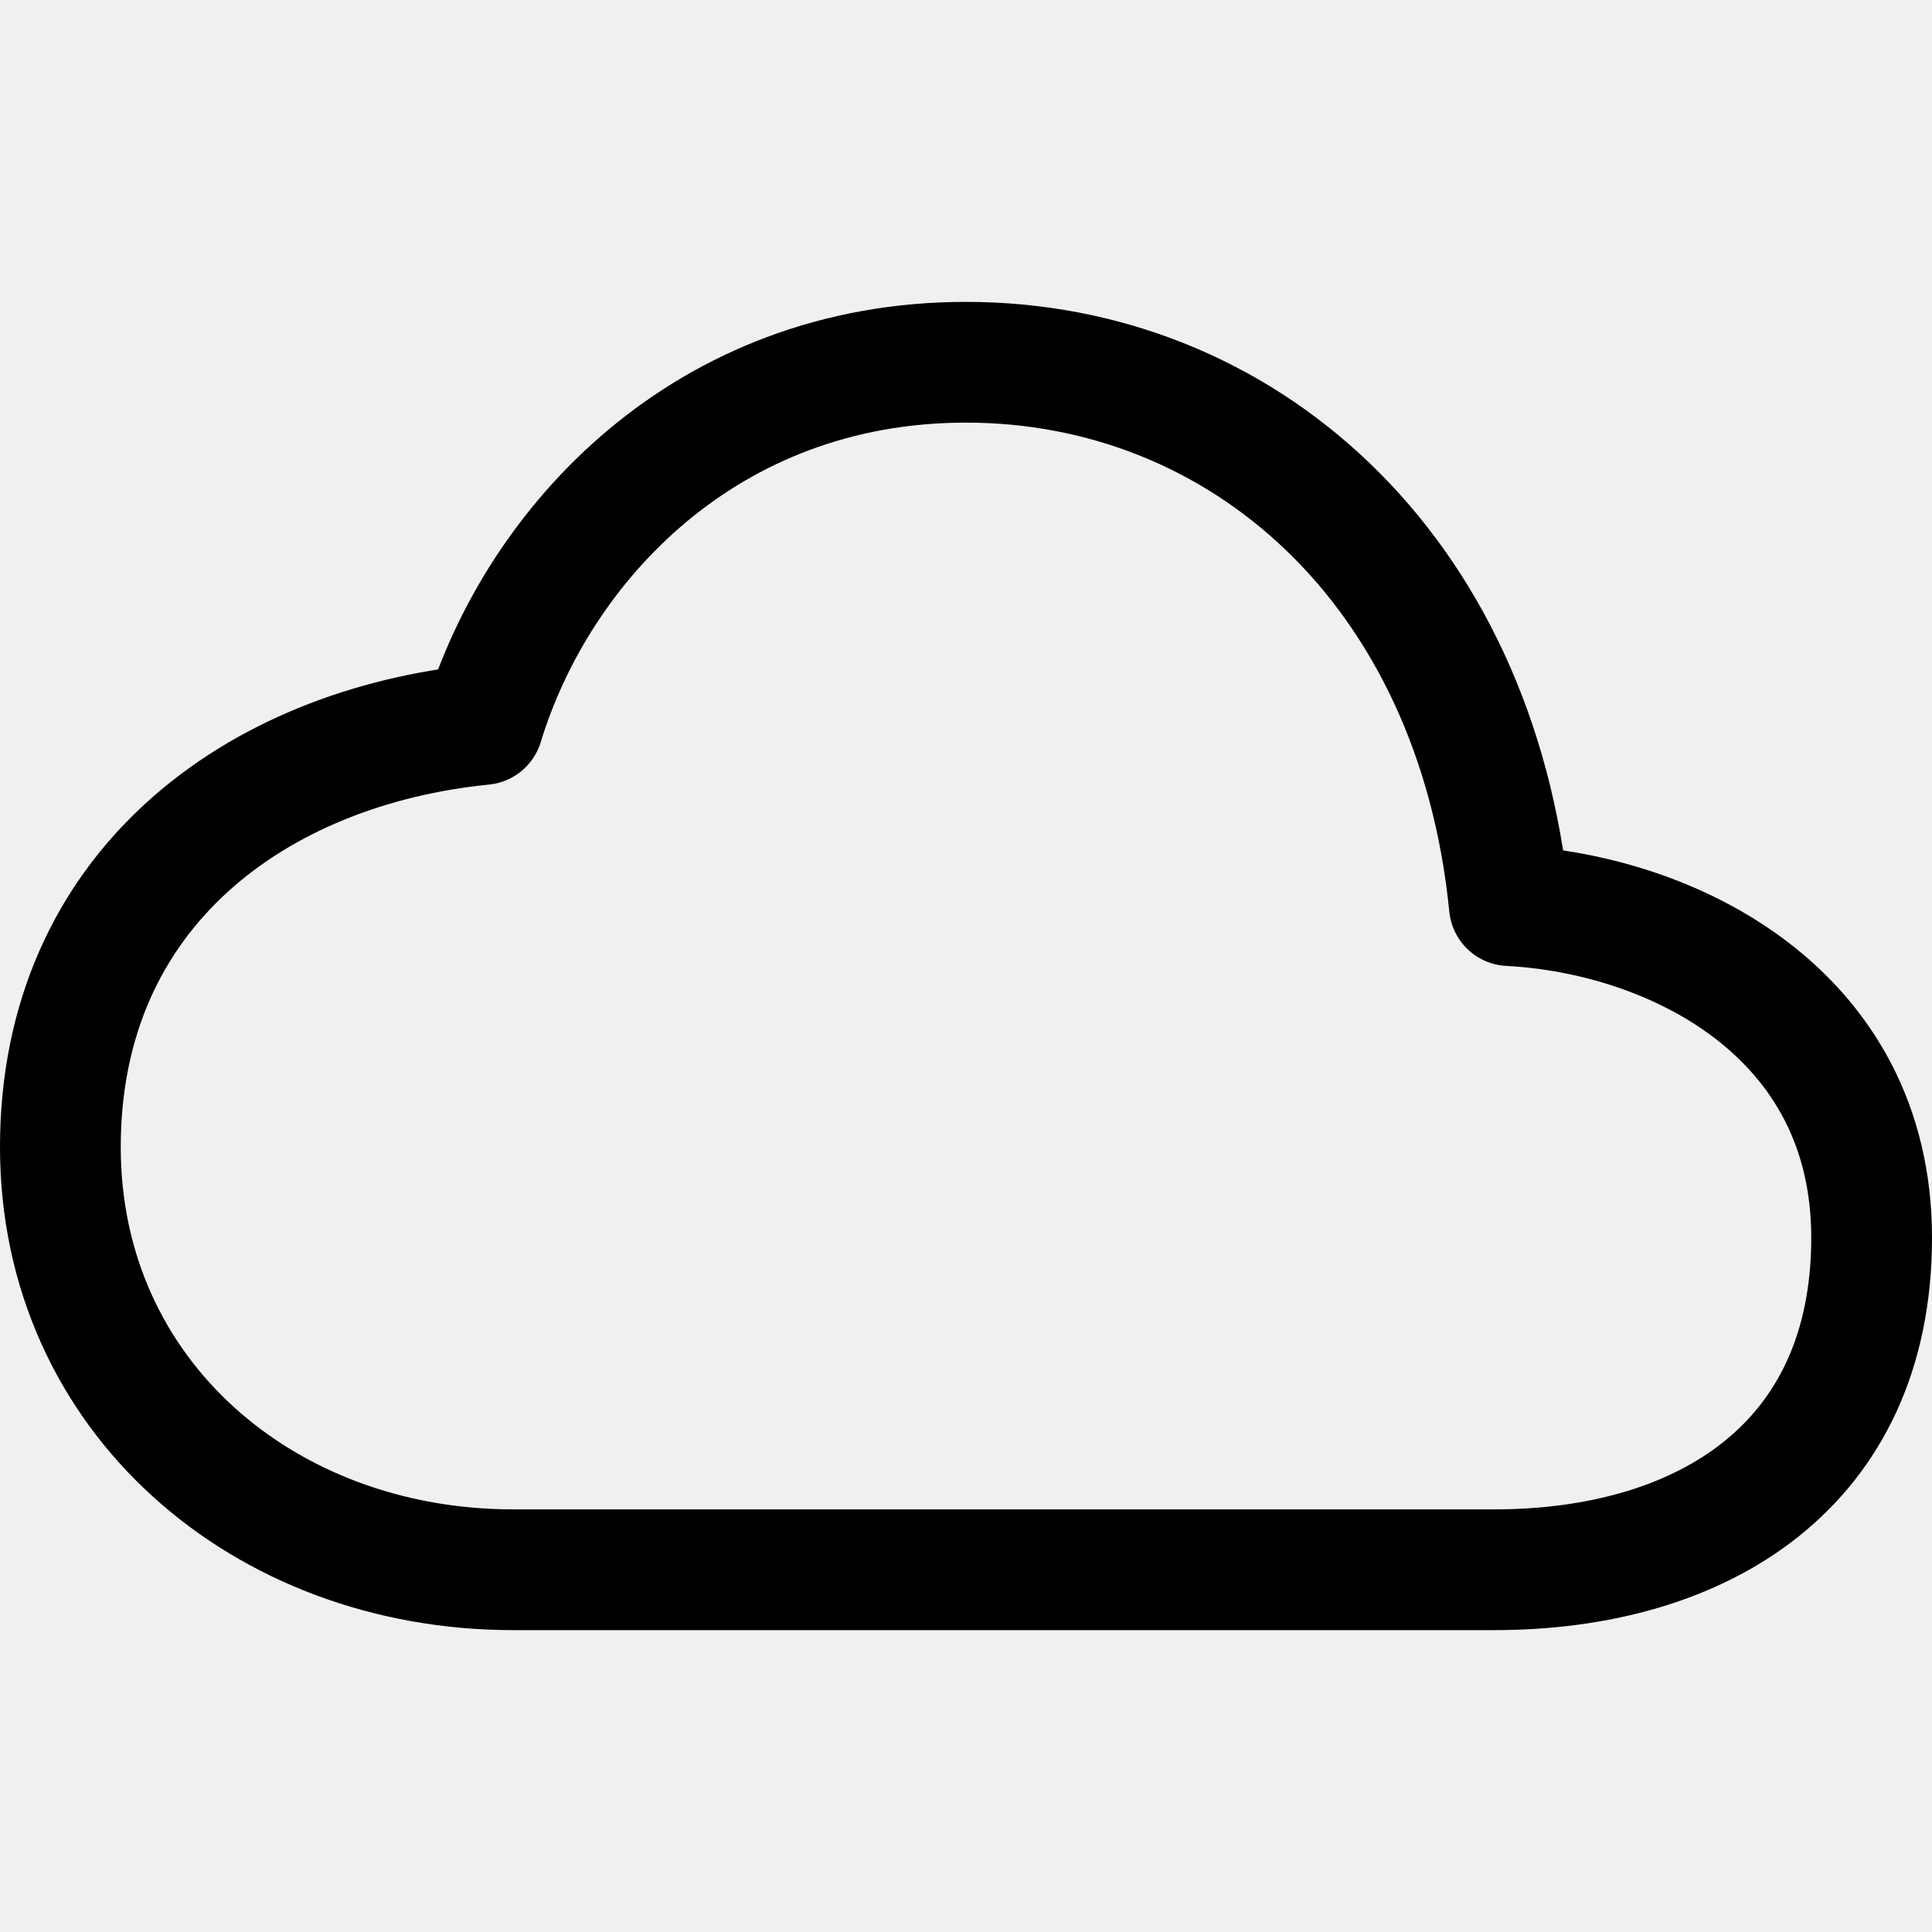
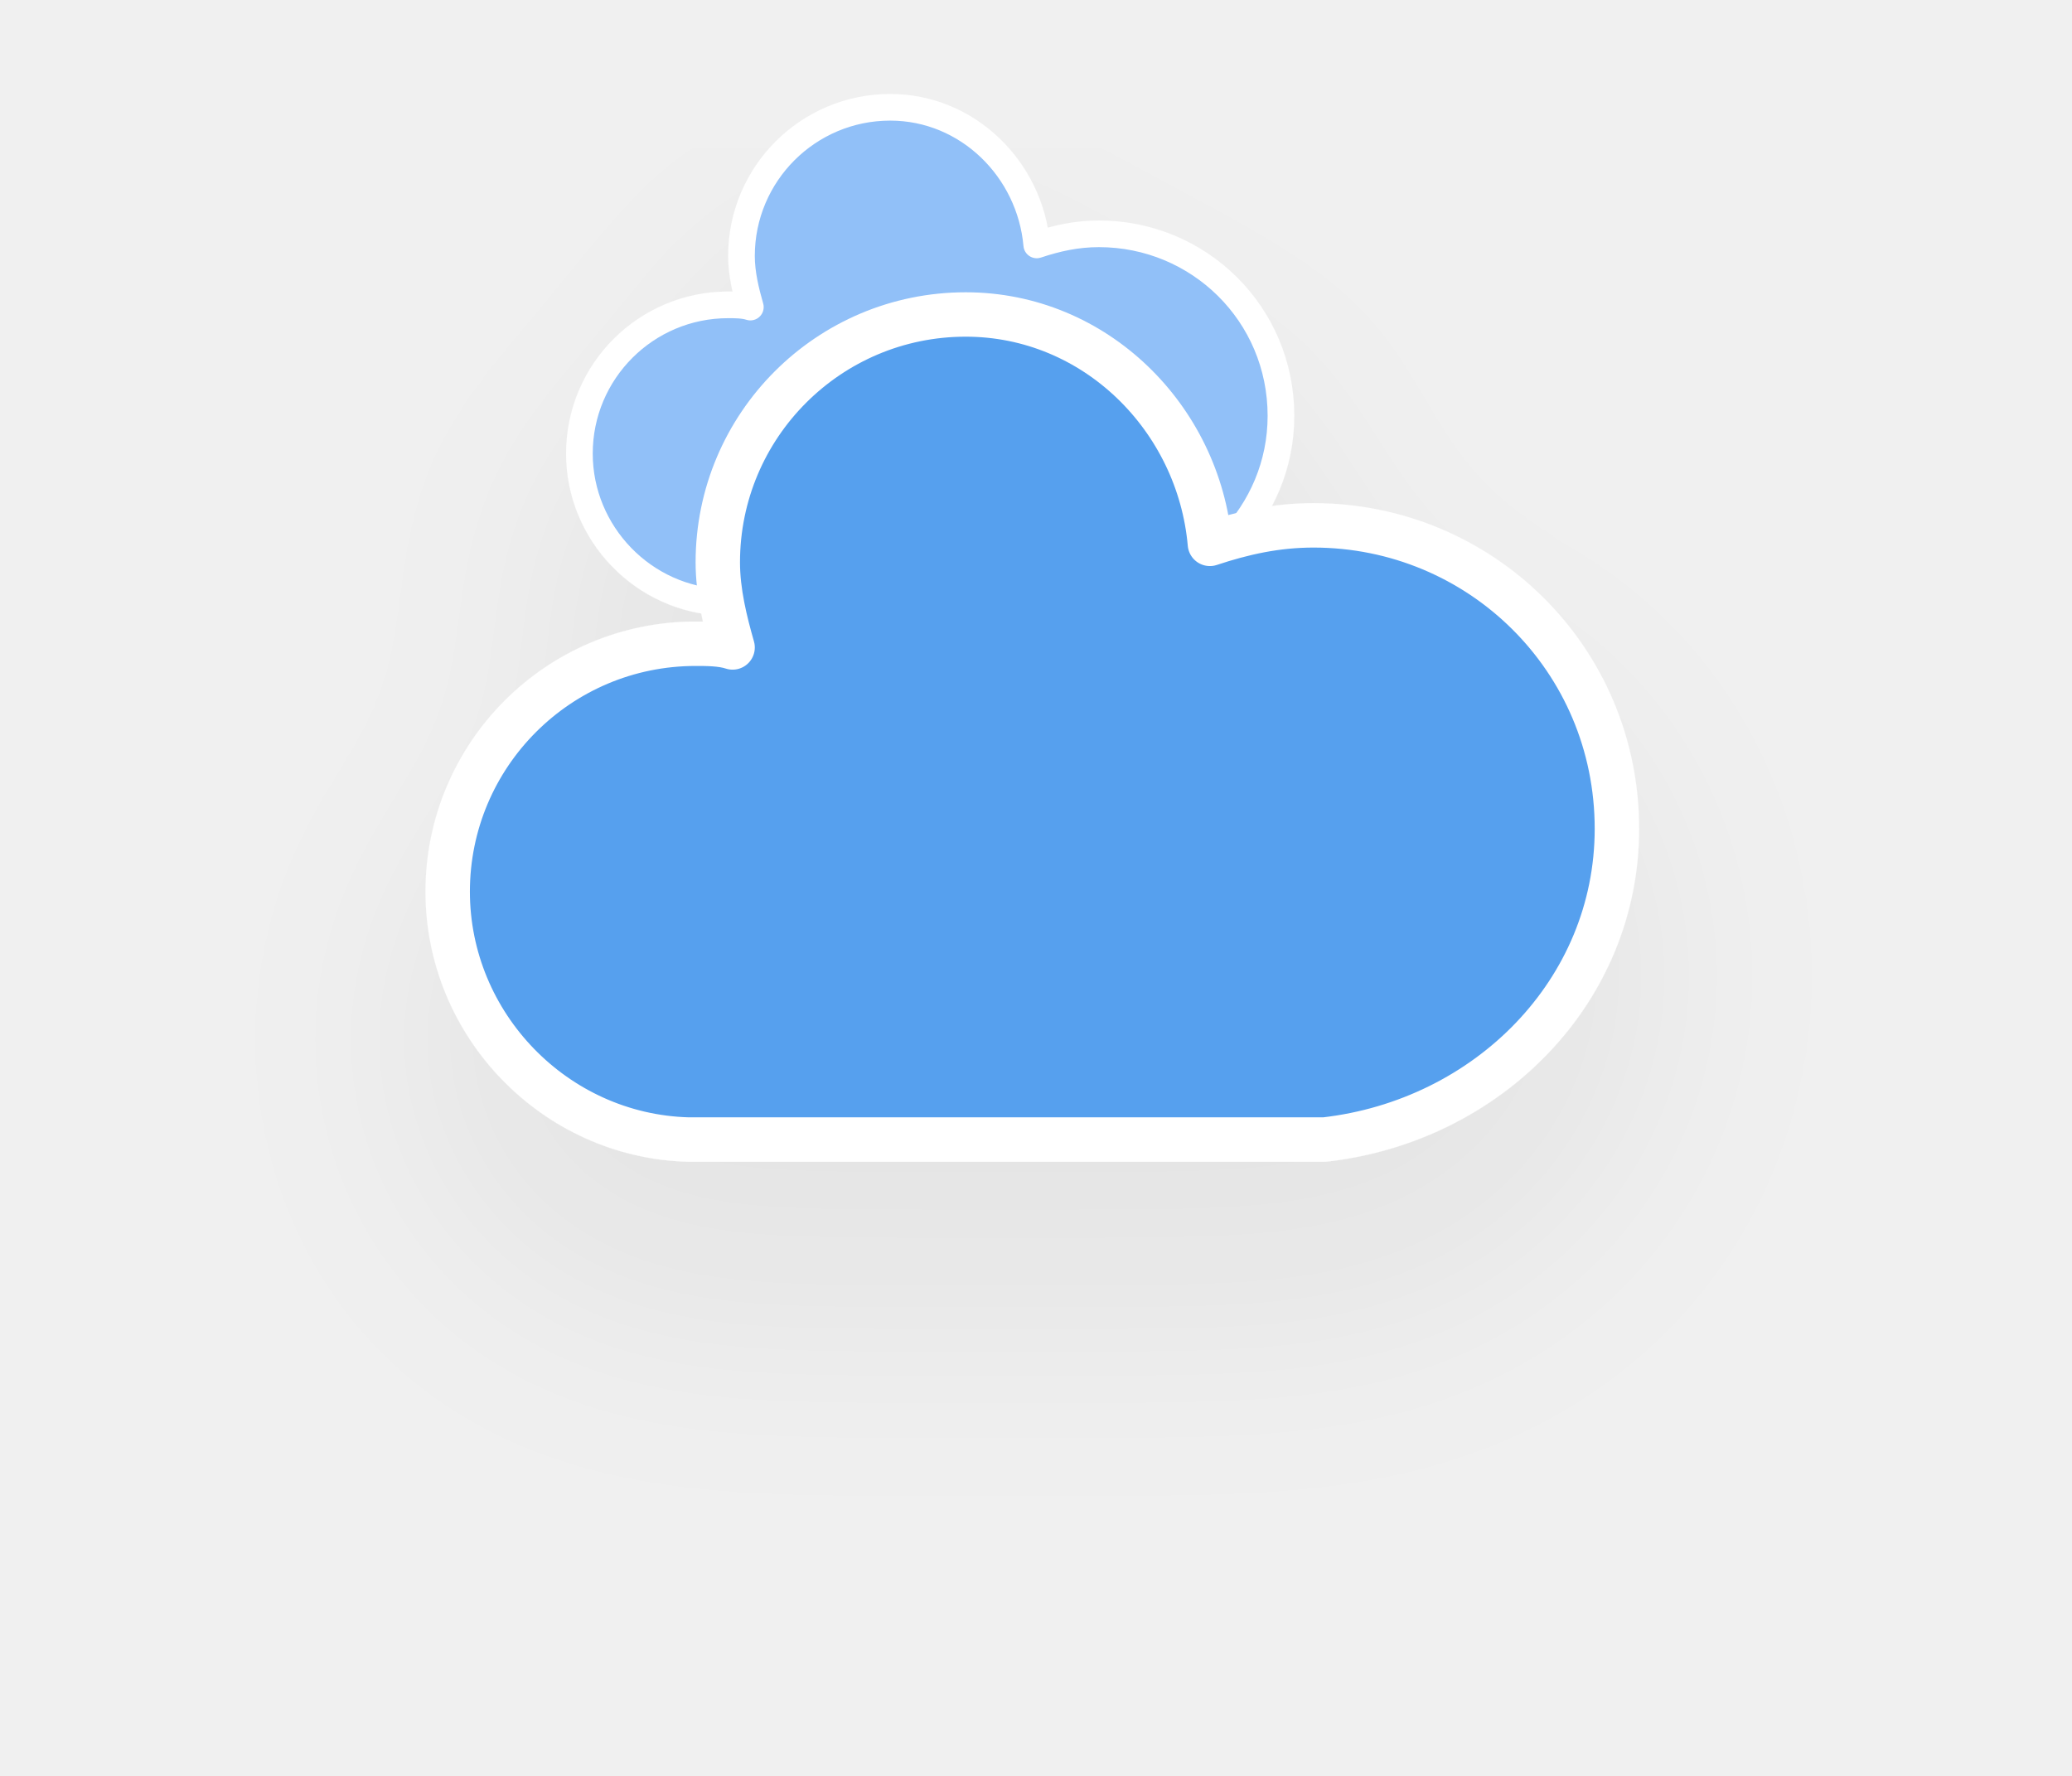
- <svg xmlns="http://www.w3.org/2000/svg" class="ionicon" viewBox="0 0 512 512">
-   <path d="M400 240c-8.89-89.54-71-144-144-144-69 0-113.44 48.2-128 96-60 6-112 43.59-112 112 0 66 54 112 120 112h260c55 0 100-27.44 100-88 0-59.82-53-85.76-96-88z" fill="none" stroke="currentColor" stroke-linejoin="round" stroke-width="32" />
+ <svg xmlns="http://www.w3.org/2000/svg" width="56" height="48" version="1.1">
+   <defs>
+     <filter id="blur" x="-.247" y="-.271" width="1.494" height="1.694">
+       <feGaussianBlur in="SourceAlpha" stdDeviation="3" />
+       <feOffset dx="0" dy="4" result="offsetblur" />
+       <feComponentTransfer>
+         <feFuncA slope="0.05" type="linear" />
+       </feComponentTransfer>
+       <feMerge>
+         <feMergeNode />
+         <feMergeNode in="SourceGraphic" />
+       </feMerge>
+     </filter>
+     <style type="text/css">
+       
+       /*
+ ** CLOUDS
+ */
+       @keyframes am-weather-cloud-1 {
+         0% {
+           -webkit-transform: translate(-5px, 0px);
+           -moz-transform: translate(-5px, 0px);
+           -ms-transform: translate(-5px, 0px);
+           transform: translate(-5px, 0px);
+         }
+ 
+         50% {
+           -webkit-transform: translate(10px, 0px);
+           -moz-transform: translate(10px, 0px);
+           -ms-transform: translate(10px, 0px);
+           transform: translate(10px, 0px);
+         }
+ 
+         100% {
+           -webkit-transform: translate(-5px, 0px);
+           -moz-transform: translate(-5px, 0px);
+           -ms-transform: translate(-5px, 0px);
+           transform: translate(-5px, 0px);
+         }
+       }
+ 
+       .am-weather-cloud-1 {
+         -webkit-animation-name: am-weather-cloud-1;
+         -moz-animation-name: am-weather-cloud-1;
+         animation-name: am-weather-cloud-1;
+         -webkit-animation-duration: 7s;
+         -moz-animation-duration: 7s;
+         animation-duration: 7s;
+         -webkit-animation-timing-function: linear;
+         -moz-animation-timing-function: linear;
+         animation-timing-function: linear;
+         -webkit-animation-iteration-count: infinite;
+         -moz-animation-iteration-count: infinite;
+         animation-iteration-count: infinite;
+       }
+ 
+       @keyframes am-weather-cloud-2 {
+         0% {
+           -webkit-transform: translate(0px, 0px);
+           -moz-transform: translate(0px, 0px);
+           -ms-transform: translate(0px, 0px);
+           transform: translate(0px, 0px);
+         }
+ 
+         50% {
+           -webkit-transform: translate(2px, 0px);
+           -moz-transform: translate(2px, 0px);
+           -ms-transform: translate(2px, 0px);
+           transform: translate(2px, 0px);
+         }
+ 
+         100% {
+           -webkit-transform: translate(0px, 0px);
+           -moz-transform: translate(0px, 0px);
+           -ms-transform: translate(0px, 0px);
+           transform: translate(0px, 0px);
+         }
+       }
+ 
+       .am-weather-cloud-2 {
+         -webkit-animation-name: am-weather-cloud-2;
+         -moz-animation-name: am-weather-cloud-2;
+         animation-name: am-weather-cloud-2;
+         -webkit-animation-duration: 3s;
+         -moz-animation-duration: 3s;
+         animation-duration: 3s;
+         -webkit-animation-timing-function: linear;
+         -moz-animation-timing-function: linear;
+         animation-timing-function: linear;
+         -webkit-animation-iteration-count: infinite;
+         -moz-animation-iteration-count: infinite;
+         animation-iteration-count: infinite;
+       }
+       
+     </style>
+   </defs>
+   <g id="cloudy" transform="translate(16,-2)" filter="url(#blur)">
+     <g class="am-weather-cloud-1" style="-moz-animation-duration:7s;-moz-animation-iteration-count:infinite;-moz-animation-name:am-weather-cloud-1;-moz-animation-timing-function:linear;-webkit-animation-duration:7s;-webkit-animation-iteration-count:infinite;-webkit-animation-name:am-weather-cloud-1;-webkit-animation-timing-function:linear">
+       <path transform="matrix(.6 0 0 .6 -10 -8)" d="m47.7 35.4c0-4.6-3.7-8.2-8.2-8.2-1 0-1.9 0.2-2.8 0.5-0.3-3.4-3.1-6.2-6.6-6.2-3.7 0-6.7 3-6.7 6.7 0 0.8 0.2 1.6 0.4 2.3-0.3-0.1-0.7-0.1-1-0.1-3.7 0-6.7 3-6.7 6.7 0 3.6 2.9 6.6 6.5 6.7h17.2c4.4-0.5 7.9-4 7.9-8.4z" fill="#91c0f8" stroke="#fff" stroke-linejoin="round" stroke-width="1.2" />
+     </g>
+     <g class="am-weather-cloud-2" style="-moz-animation-duration:3s;-moz-animation-iteration-count:infinite;-moz-animation-name:am-weather-cloud-2;-moz-animation-timing-function:linear;-webkit-animation-duration:3s;-webkit-animation-iteration-count:infinite;-webkit-animation-name:am-weather-cloud-2;-webkit-animation-timing-function:linear">
+       <path transform="translate(-20,-11)" d="m47.7 35.4c0-4.6-3.7-8.2-8.2-8.2-1 0-1.9 0.2-2.8 0.5-0.3-3.4-3.1-6.2-6.6-6.2-3.7 0-6.7 3-6.7 6.7 0 0.8 0.2 1.6 0.4 2.3-0.3-0.1-0.7-0.1-1-0.1-3.7 0-6.7 3-6.7 6.7 0 3.6 2.9 6.6 6.5 6.7h17.2c4.4-0.5 7.9-4 7.9-8.4z" fill="#57a0ee" stroke="#fff" stroke-linejoin="round" stroke-width="1.2" />
+     </g>
+   </g>
</svg>
